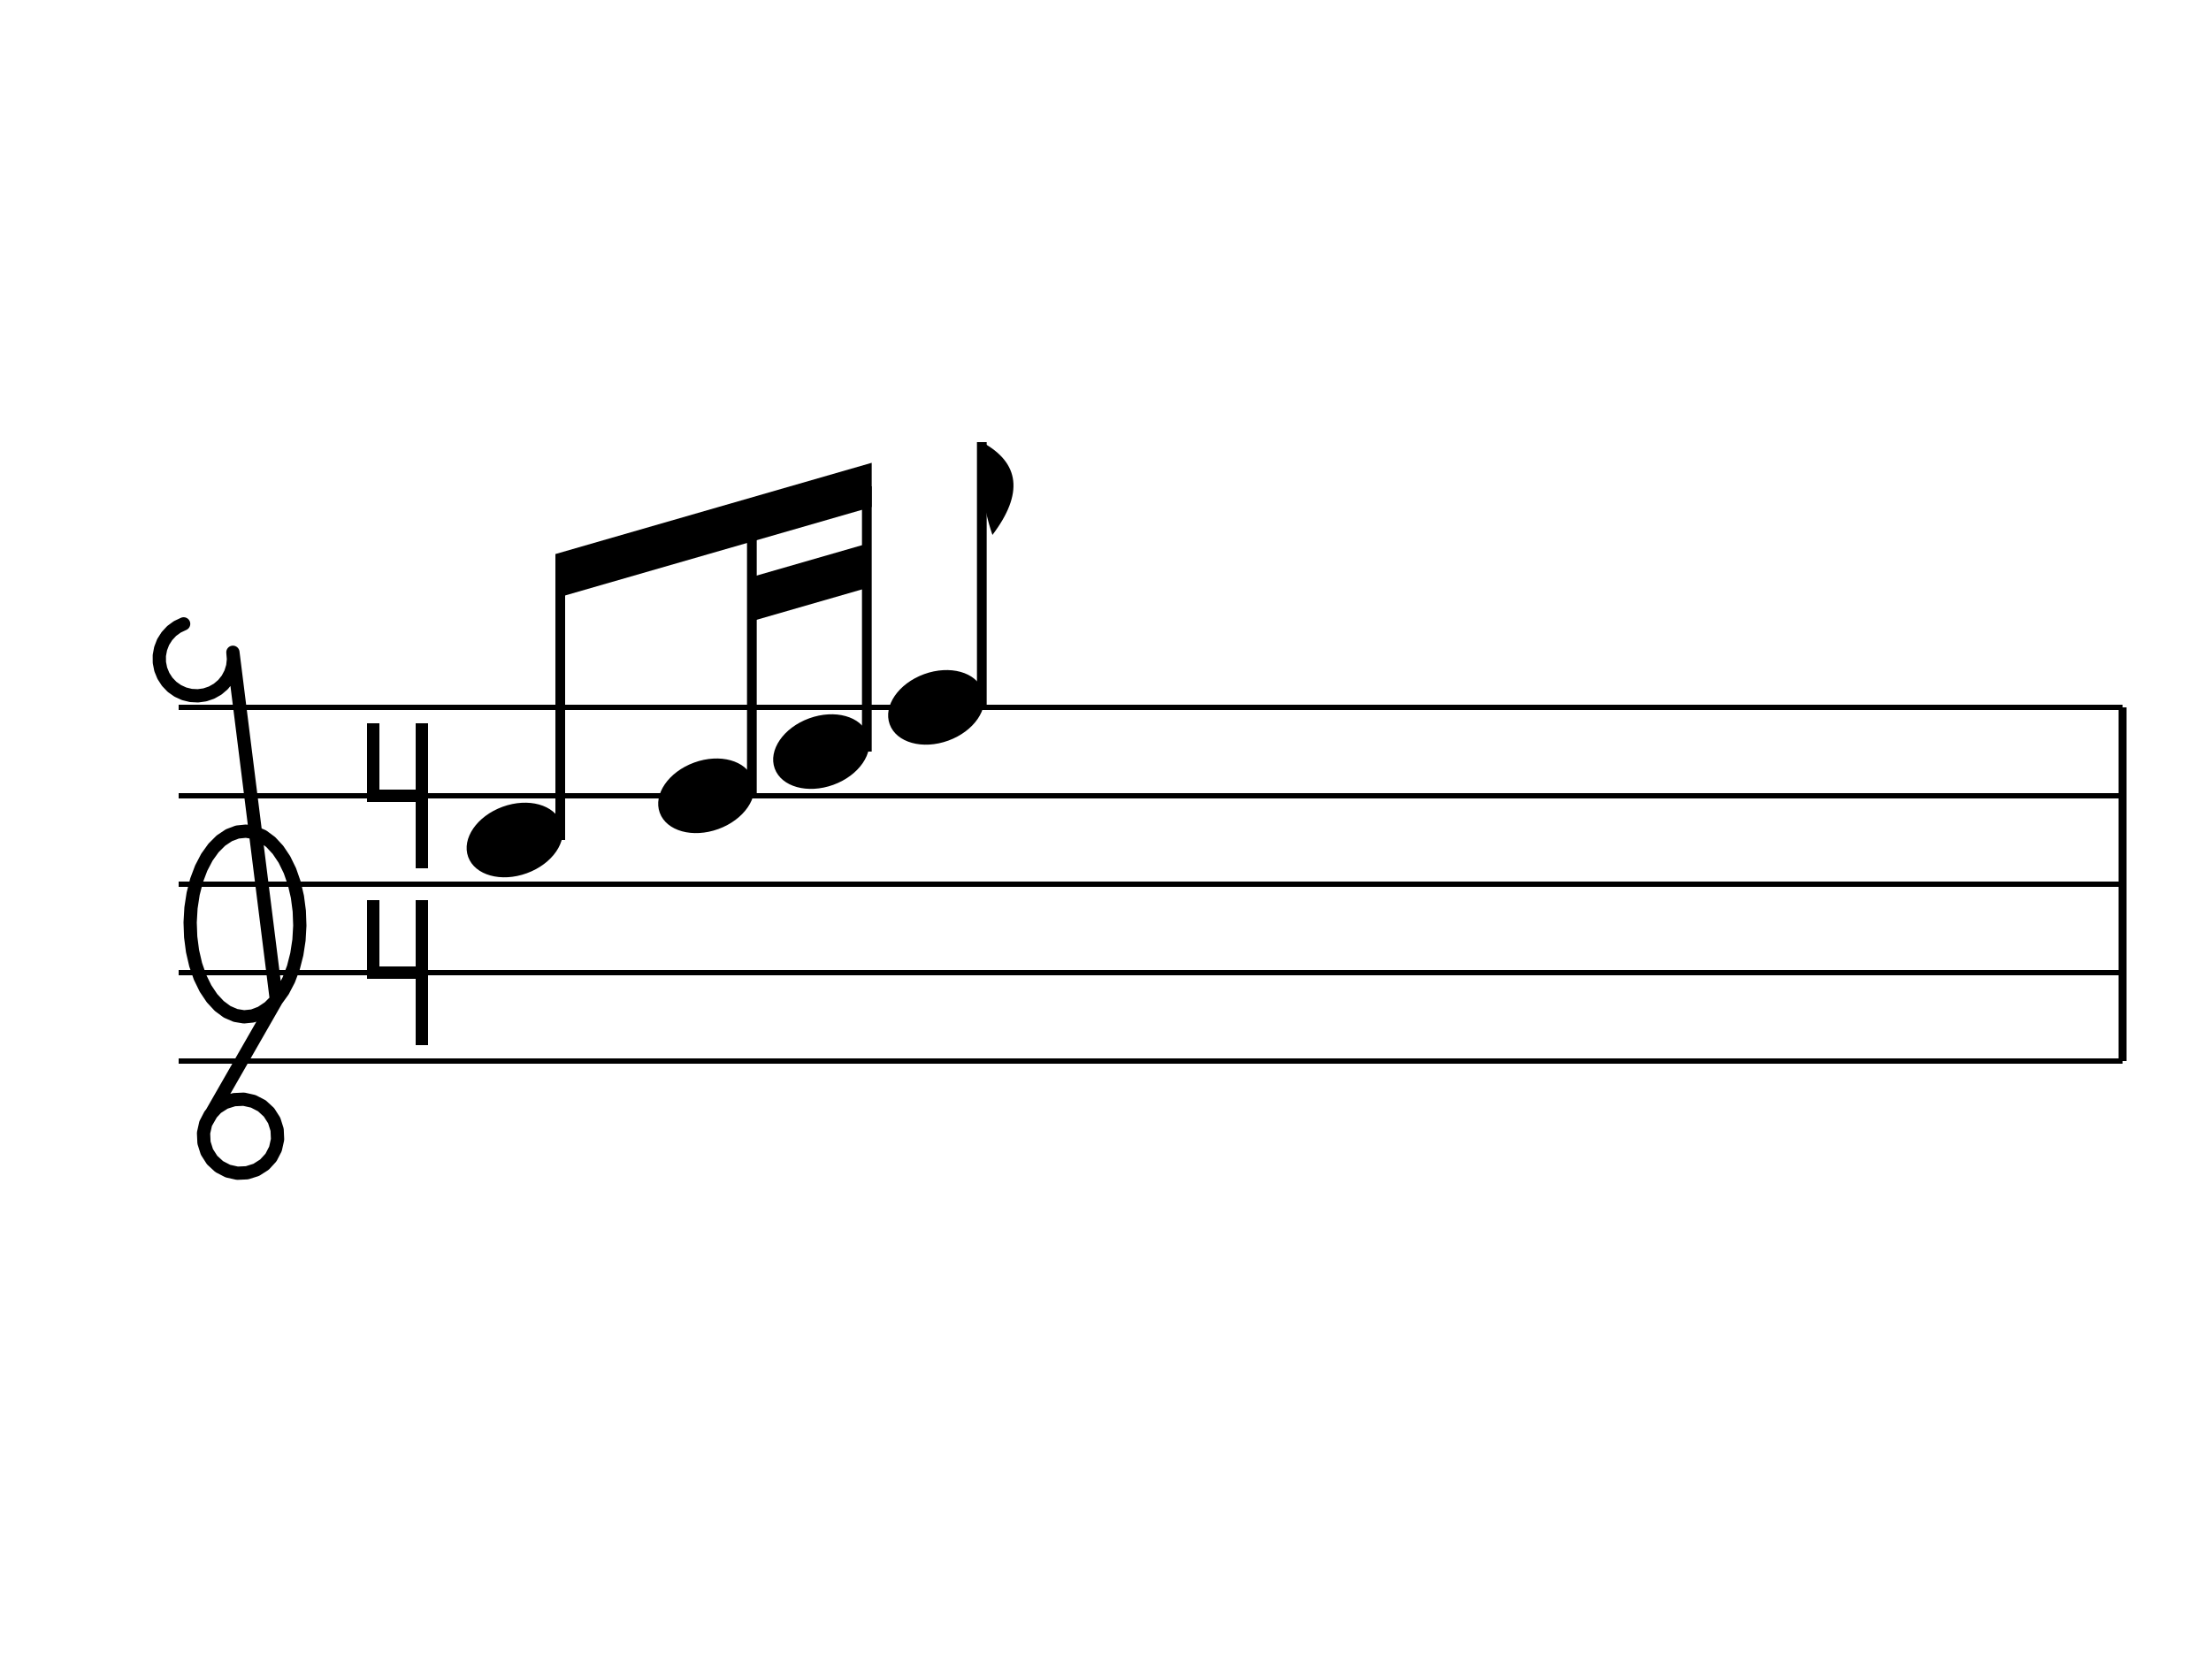
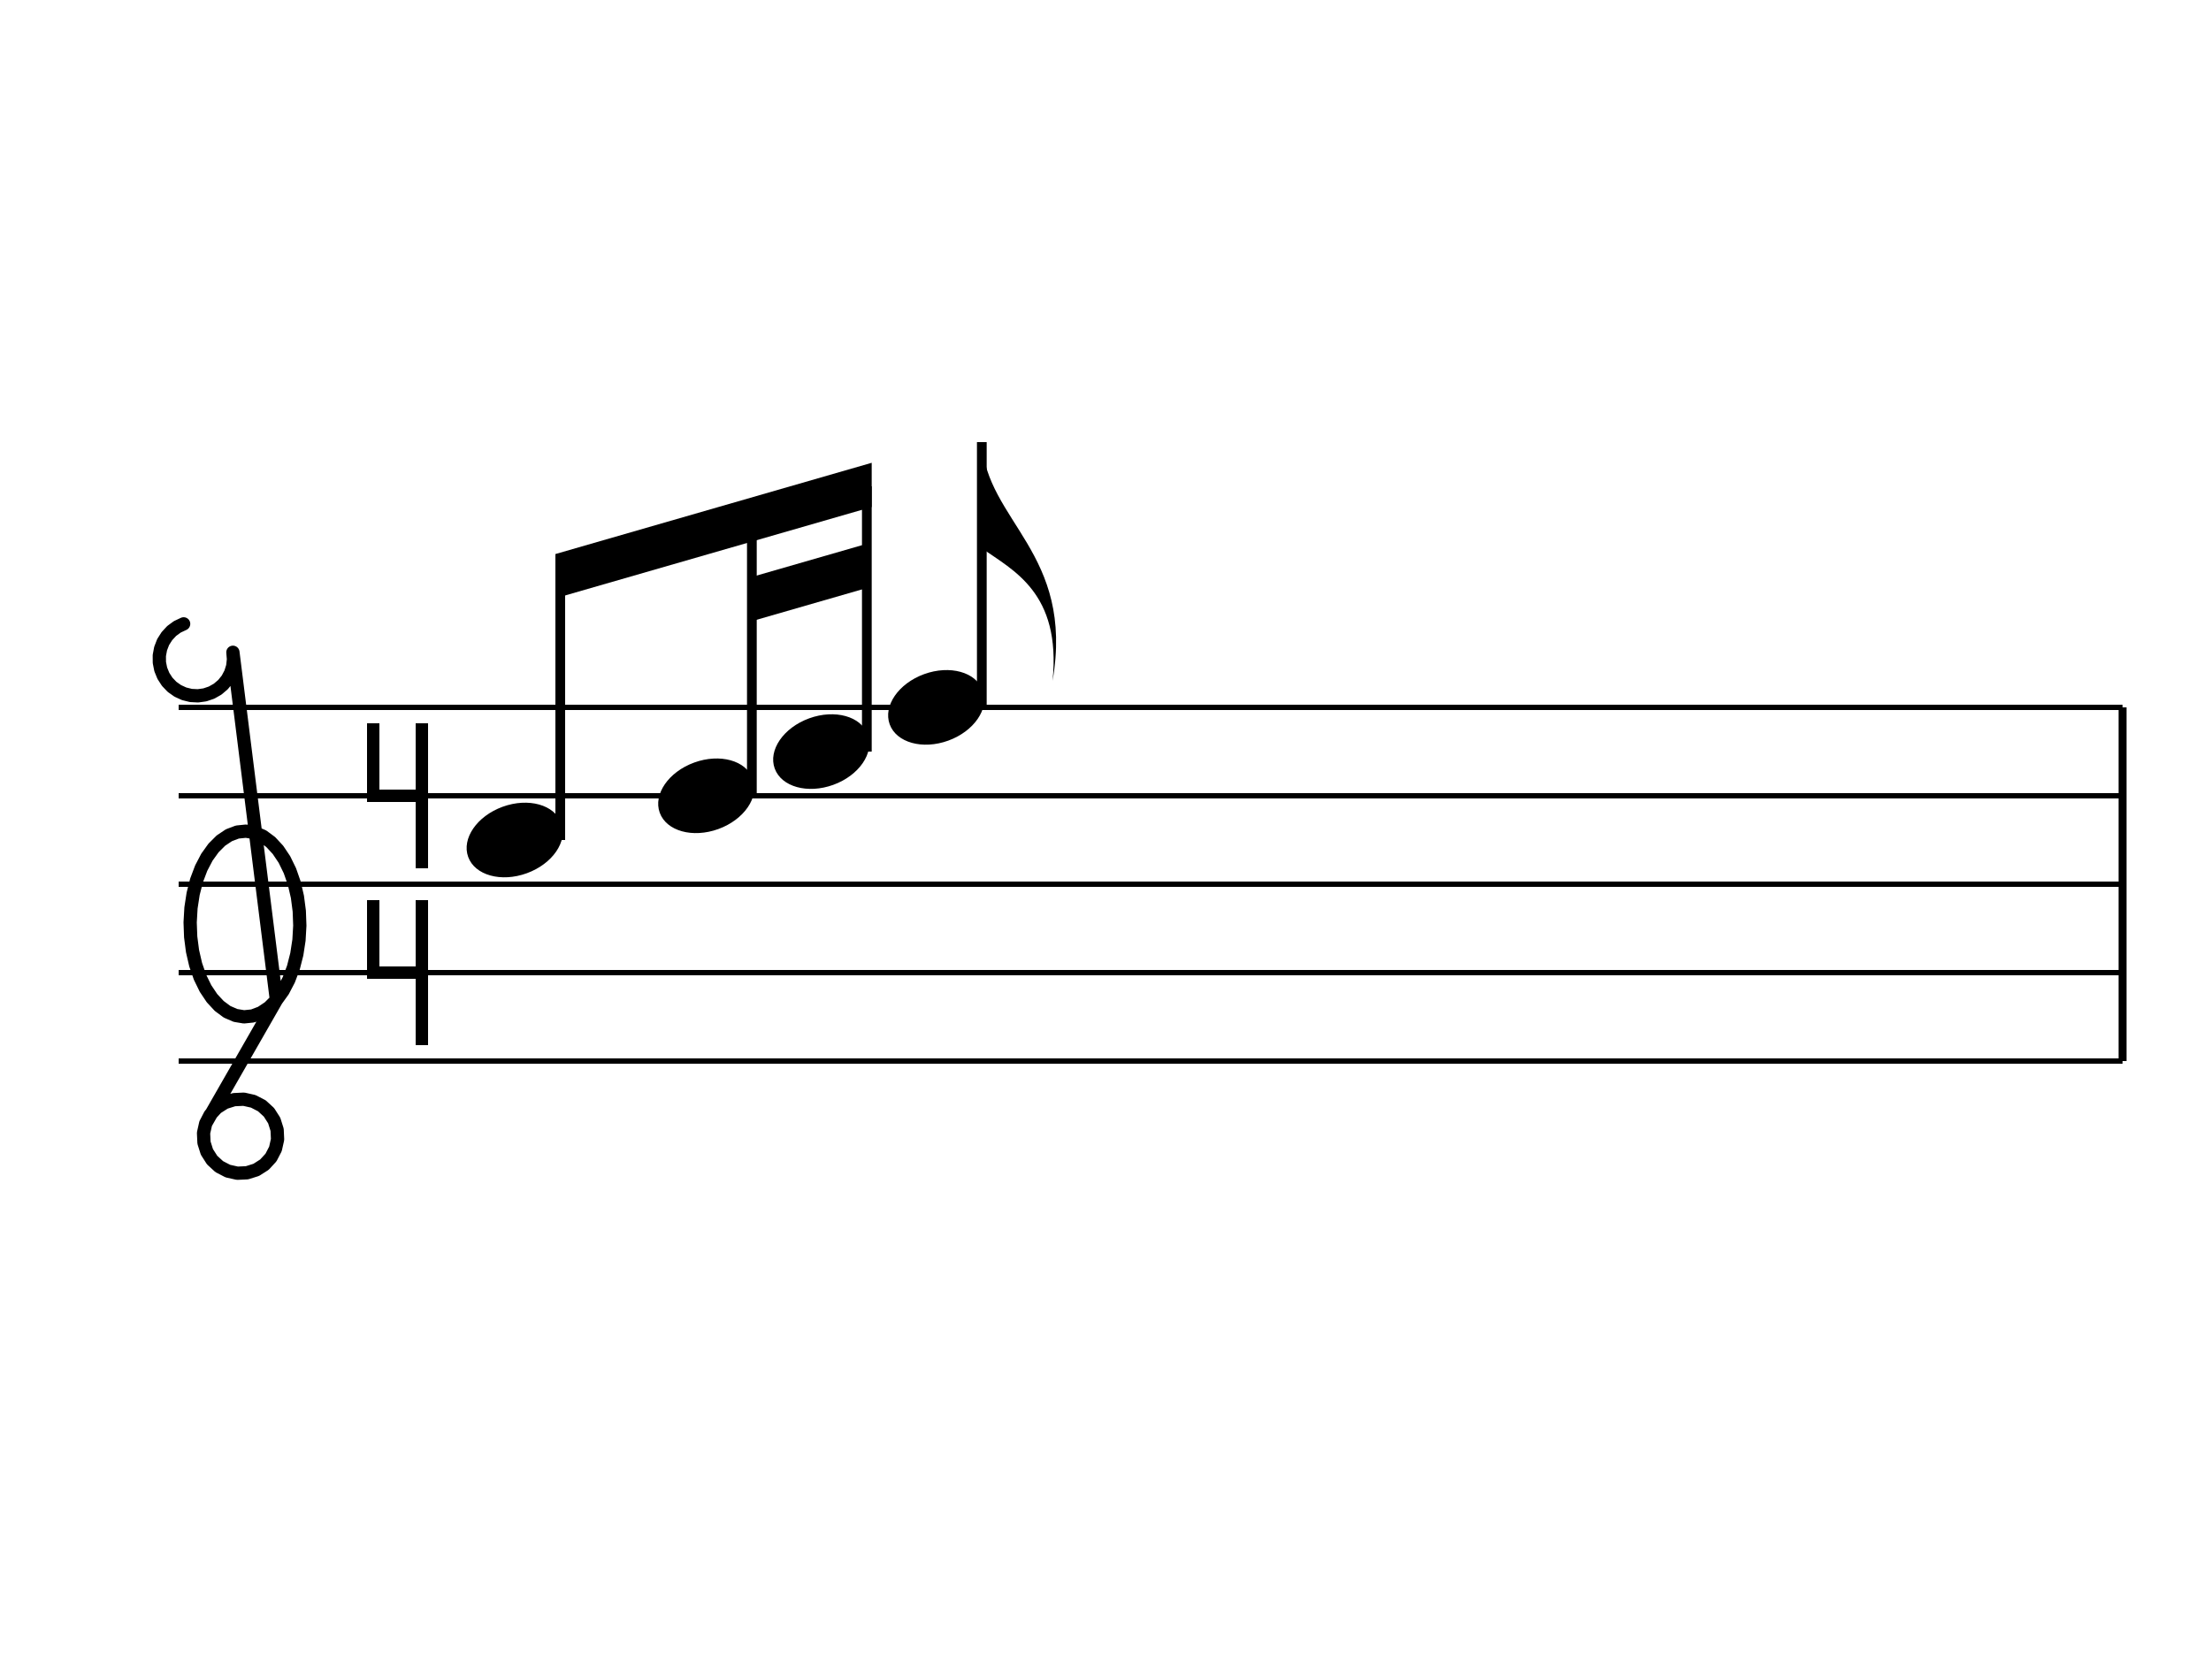
<svg xmlns="http://www.w3.org/2000/svg" width="500.00" height="380.00" viewBox="0 0 500.00 380.00" role="img">
  <g class="acorde-score">
    <g class="acorde-staff">
      <line class="acorde-staff-line" x1="40.40" y1="240.00" x2="480.00" y2="240.00" stroke="black" stroke-width="1.20" />
      <line class="acorde-staff-line" x1="40.40" y1="220.00" x2="480.00" y2="220.00" stroke="black" stroke-width="1.20" />
      <line class="acorde-staff-line" x1="40.40" y1="200.00" x2="480.00" y2="200.00" stroke="black" stroke-width="1.20" />
      <line class="acorde-staff-line" x1="40.40" y1="180.00" x2="480.00" y2="180.00" stroke="black" stroke-width="1.20" />
      <line class="acorde-staff-line" x1="40.40" y1="160.00" x2="480.00" y2="160.00" stroke="black" stroke-width="1.20" />
    </g>
    <path class="acorde-clef acorde-clef-treble" d="M 46.51,254.13 L 47.52,252.18 L 49.00,250.57 L 50.85,249.39 L 52.94,248.73 L 55.13,248.63 L 57.27,249.11 L 59.22,250.12 L 60.83,251.60 L 62.01,253.45 L 62.67,255.54 L 62.77,257.73 L 62.29,259.87 L 61.28,261.82 L 59.80,263.43 L 57.95,264.61 L 55.86,265.27 L 53.67,265.37 L 51.53,264.89 L 49.58,263.88 L 47.97,262.40 L 46.79,260.55 L 46.13,258.46 L 46.03,256.27 L 46.51,254.13 L 62.51,226.20 L 64.01,224.11 L 65.30,221.64 L 66.35,218.86 L 67.12,215.84 L 67.61,212.65 L 67.80,209.37 L 67.68,206.08 L 67.26,202.86 L 66.55,199.79 L 65.56,196.95 L 64.32,194.41 L 62.86,192.23 L 61.22,190.46 L 59.44,189.14 L 57.55,188.32 L 55.62,188.00 L 53.67,188.20 L 51.77,188.92 L 49.96,190.13 L 48.29,191.80 L 46.79,193.89 L 45.50,196.36 L 44.45,199.14 L 43.68,202.16 L 43.19,205.35 L 43.00,208.63 L 43.12,211.92 L 43.54,215.14 L 44.25,218.21 L 45.24,221.05 L 46.48,223.59 L 47.94,225.77 L 49.58,227.54 L 51.36,228.86 L 53.25,229.68 L 55.18,230.00 L 57.13,229.80 L 59.03,229.08 L 60.84,227.87 L 62.51,226.20 L 52.67,147.54 L 52.80,149.12 L 52.63,150.70 L 52.16,152.21 L 51.42,153.62 L 50.43,154.85 L 49.22,155.88 L 47.84,156.66 L 46.34,157.17 L 44.77,157.39 L 43.18,157.31 L 41.64,156.93 L 40.20,156.27 L 38.91,155.36 L 37.81,154.21 L 36.95,152.88 L 36.35,151.41 L 36.04,149.85 L 36.03,148.27 L 36.32,146.71 L 36.89,145.23 L 37.74,143.89 L 38.82,142.72 L 40.09,141.79 L 41.53,141.11" fill="none" stroke="black" stroke-width="3.00" stroke-linecap="round" stroke-linejoin="round" />
    <g class="acorde-time-sig">
      <line x1="95.40" y1="165.00" x2="95.40" y2="180.00" stroke="black" stroke-width="2.80" stroke-linecap="square" />
      <line x1="95.40" y1="180.00" x2="95.40" y2="195.00" stroke="black" stroke-width="2.80" stroke-linecap="square" />
      <line x1="84.40" y1="165.00" x2="84.40" y2="180.00" stroke="black" stroke-width="2.80" stroke-linecap="square" />
      <line x1="84.40" y1="180.00" x2="95.40" y2="180.00" stroke="black" stroke-width="2.80" stroke-linecap="square" />
      <line x1="95.40" y1="205.00" x2="95.40" y2="220.00" stroke="black" stroke-width="2.80" stroke-linecap="square" />
      <line x1="95.40" y1="220.00" x2="95.40" y2="235.00" stroke="black" stroke-width="2.80" stroke-linecap="square" />
      <line x1="84.40" y1="205.00" x2="84.40" y2="220.00" stroke="black" stroke-width="2.80" stroke-linecap="square" />
      <line x1="84.40" y1="220.00" x2="95.40" y2="220.00" stroke="black" stroke-width="2.80" stroke-linecap="square" />
    </g>
    <g class="acorde-measure">
      <g class="acorde-note">
        <ellipse class="acorde-notehead" cx="116.40" cy="190.00" rx="11.20" ry="8.00" transform="rotate(-20 116.40 190.00)" fill="black" />
        <line class="acorde-stem" x1="126.70" y1="190.00" x2="126.70" y2="130.00" stroke="black" stroke-width="2.20" />
      </g>
      <g class="acorde-note">
        <ellipse class="acorde-notehead" cx="159.72" cy="180.00" rx="11.20" ry="8.00" transform="rotate(-20 159.72 180.00)" fill="black" />
        <line class="acorde-stem" x1="170.03" y1="180.00" x2="170.03" y2="117.50" stroke="black" stroke-width="2.20" />
      </g>
      <g class="acorde-note">
        <ellipse class="acorde-notehead" cx="185.72" cy="170.00" rx="11.20" ry="8.00" transform="rotate(-20 185.72 170.00)" fill="black" />
        <line class="acorde-stem" x1="196.03" y1="170.00" x2="196.03" y2="110.00" stroke="black" stroke-width="2.20" />
      </g>
      <g class="acorde-note">
        <ellipse class="acorde-notehead" cx="211.72" cy="160.00" rx="11.20" ry="8.00" transform="rotate(-20 211.72 160.00)" fill="black" />
        <line class="acorde-stem" x1="222.03" y1="160.00" x2="222.03" y2="100.00" stroke="black" stroke-width="2.20" />
-         <path d="M 222.03,100.00 Q 235.03,107.00 224.43,121.00 Q 221.03,111.00 222.03,100.00 Z" fill="black" stroke="none" />
+         <path class="acorde-flag" d="M 222.03,100.00 C 223.03,118.00 243.03,125.00 238.03,154.00 C 240.03,134.00 229.03,129.00 222.03,124.00 Z" fill="black" stroke="none" />
      </g>
      <polygon class="acorde-beam" points="125.60,125.32 197.13,104.68 197.13,114.68 125.60,135.32" fill="black" />
      <polygon class="acorde-beam" points="170.03,130.50 196.03,123.00 196.03,133.00 170.03,140.50" fill="black" />
    </g>
    <line class="acorde-barline" x1="480.00" y1="160.00" x2="480.00" y2="240.00" stroke="black" stroke-width="1.80" />
  </g>
</svg>
